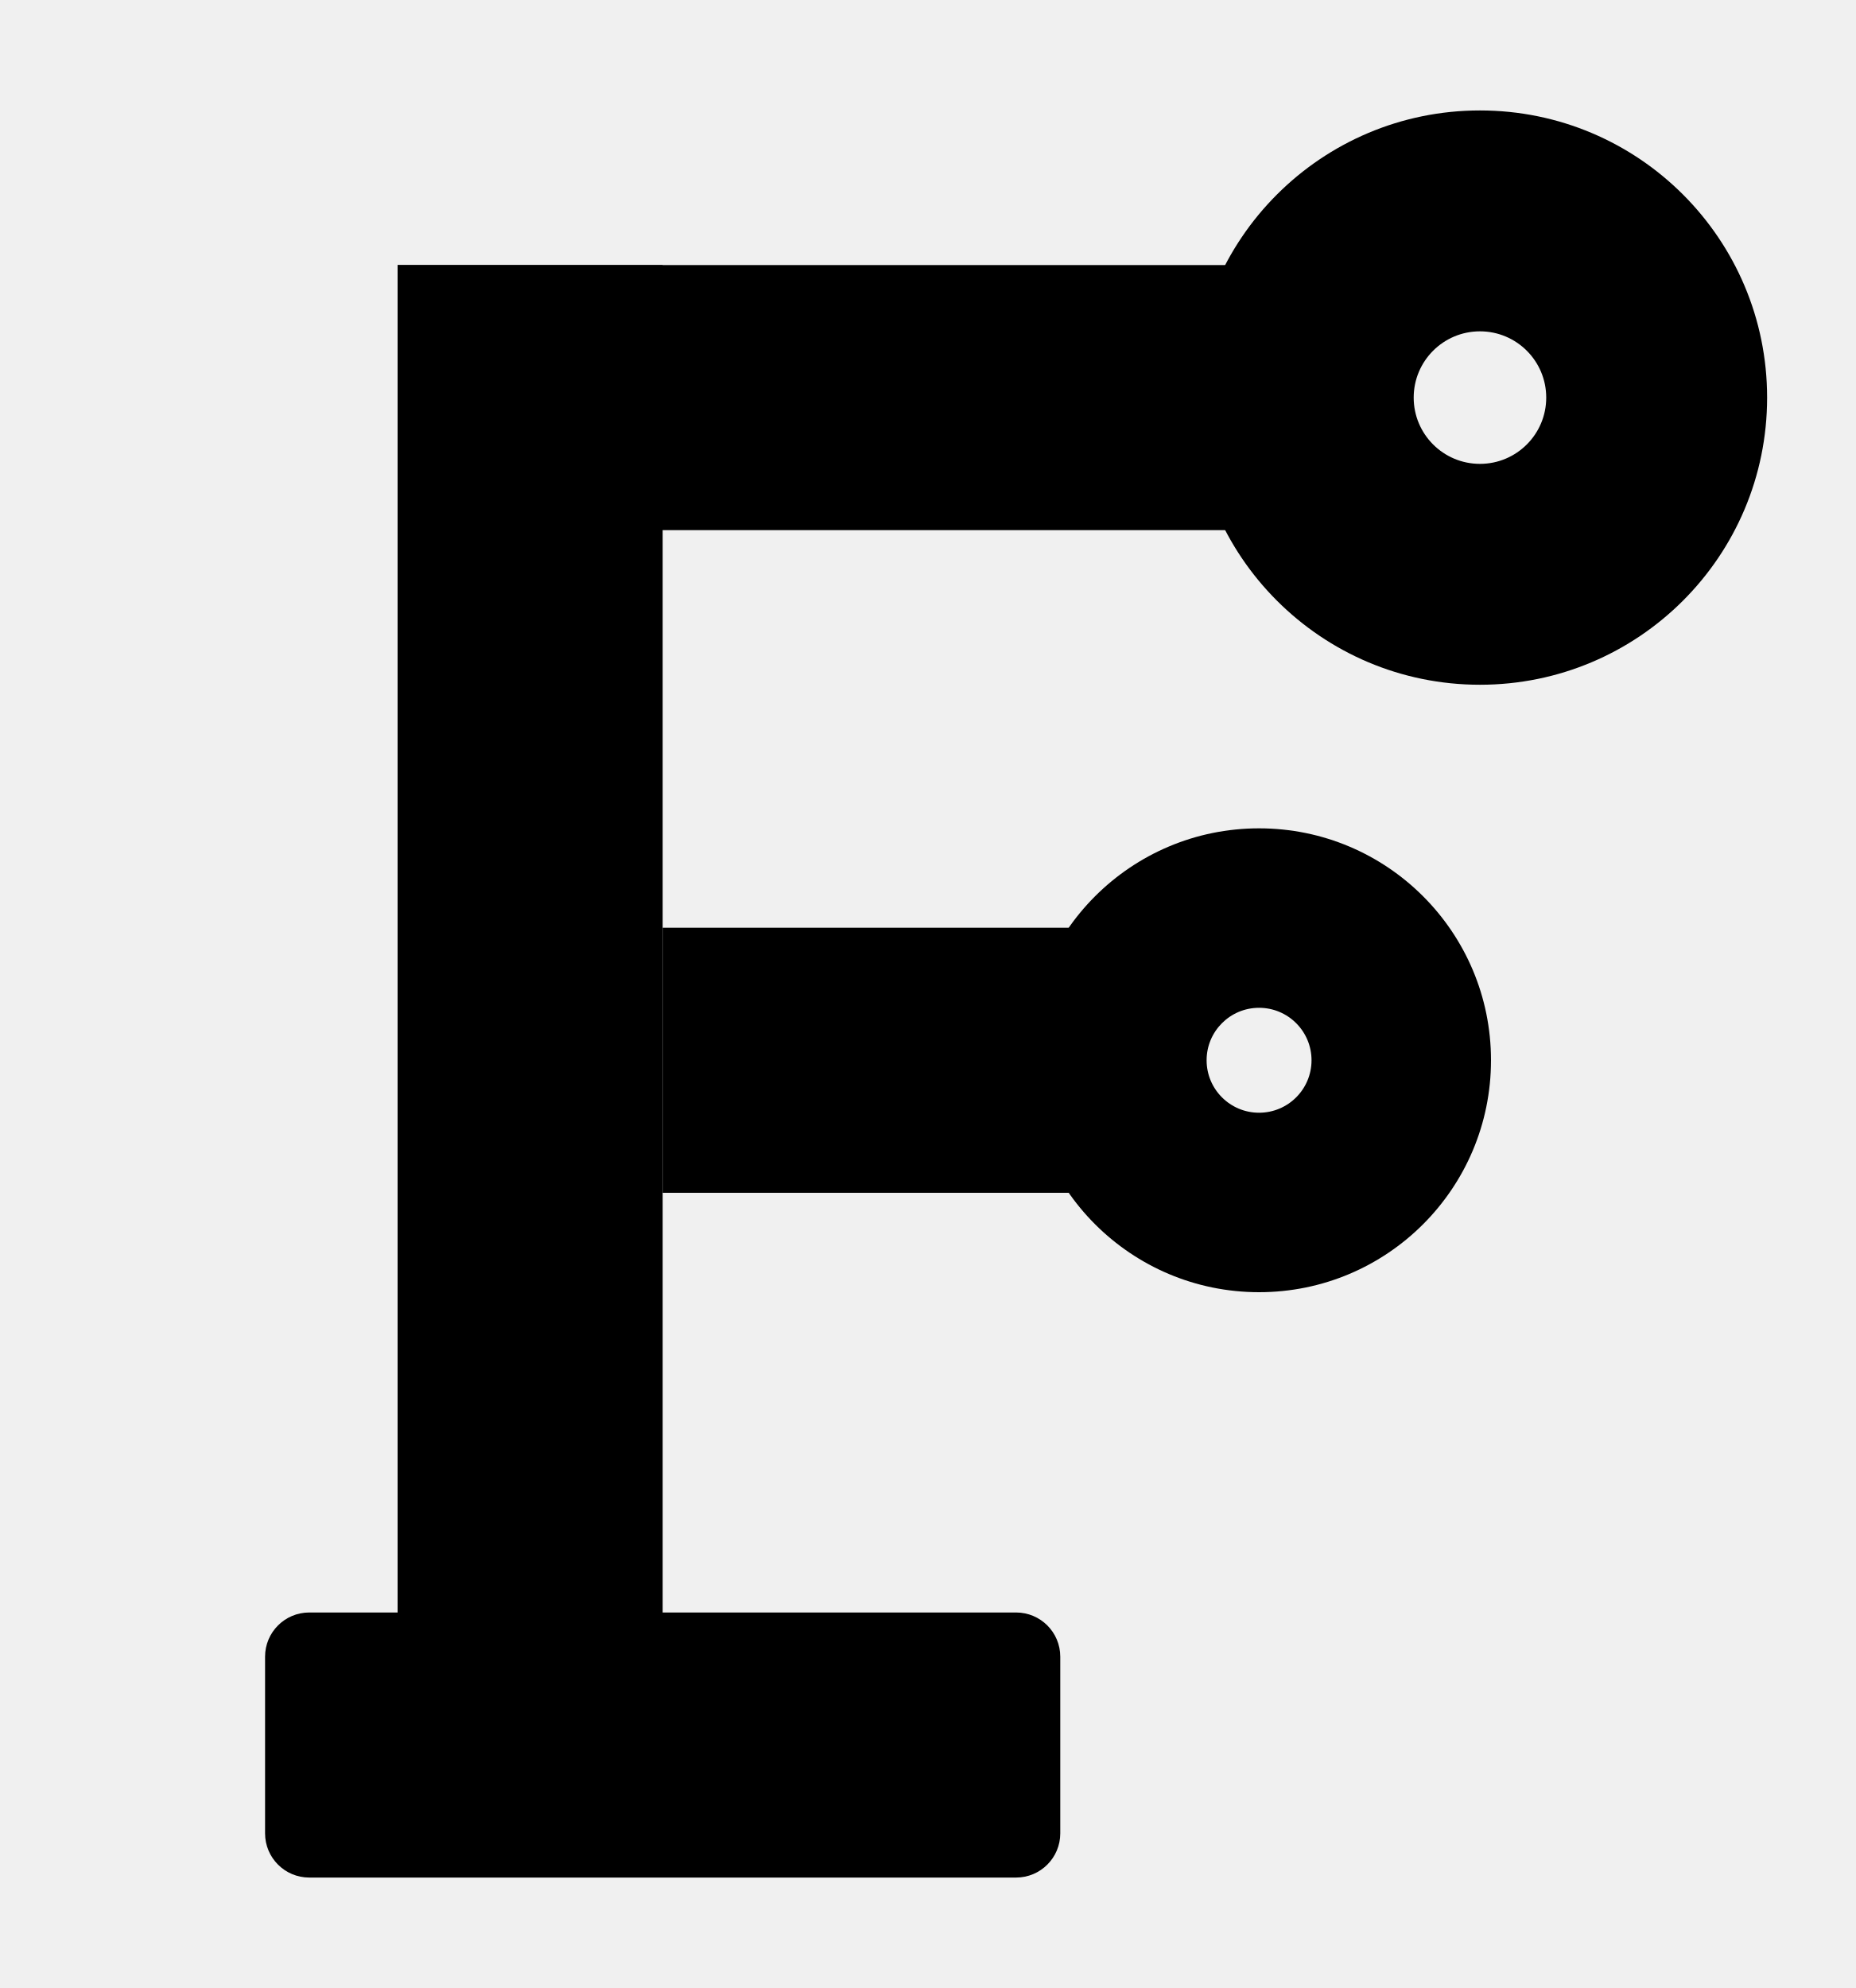
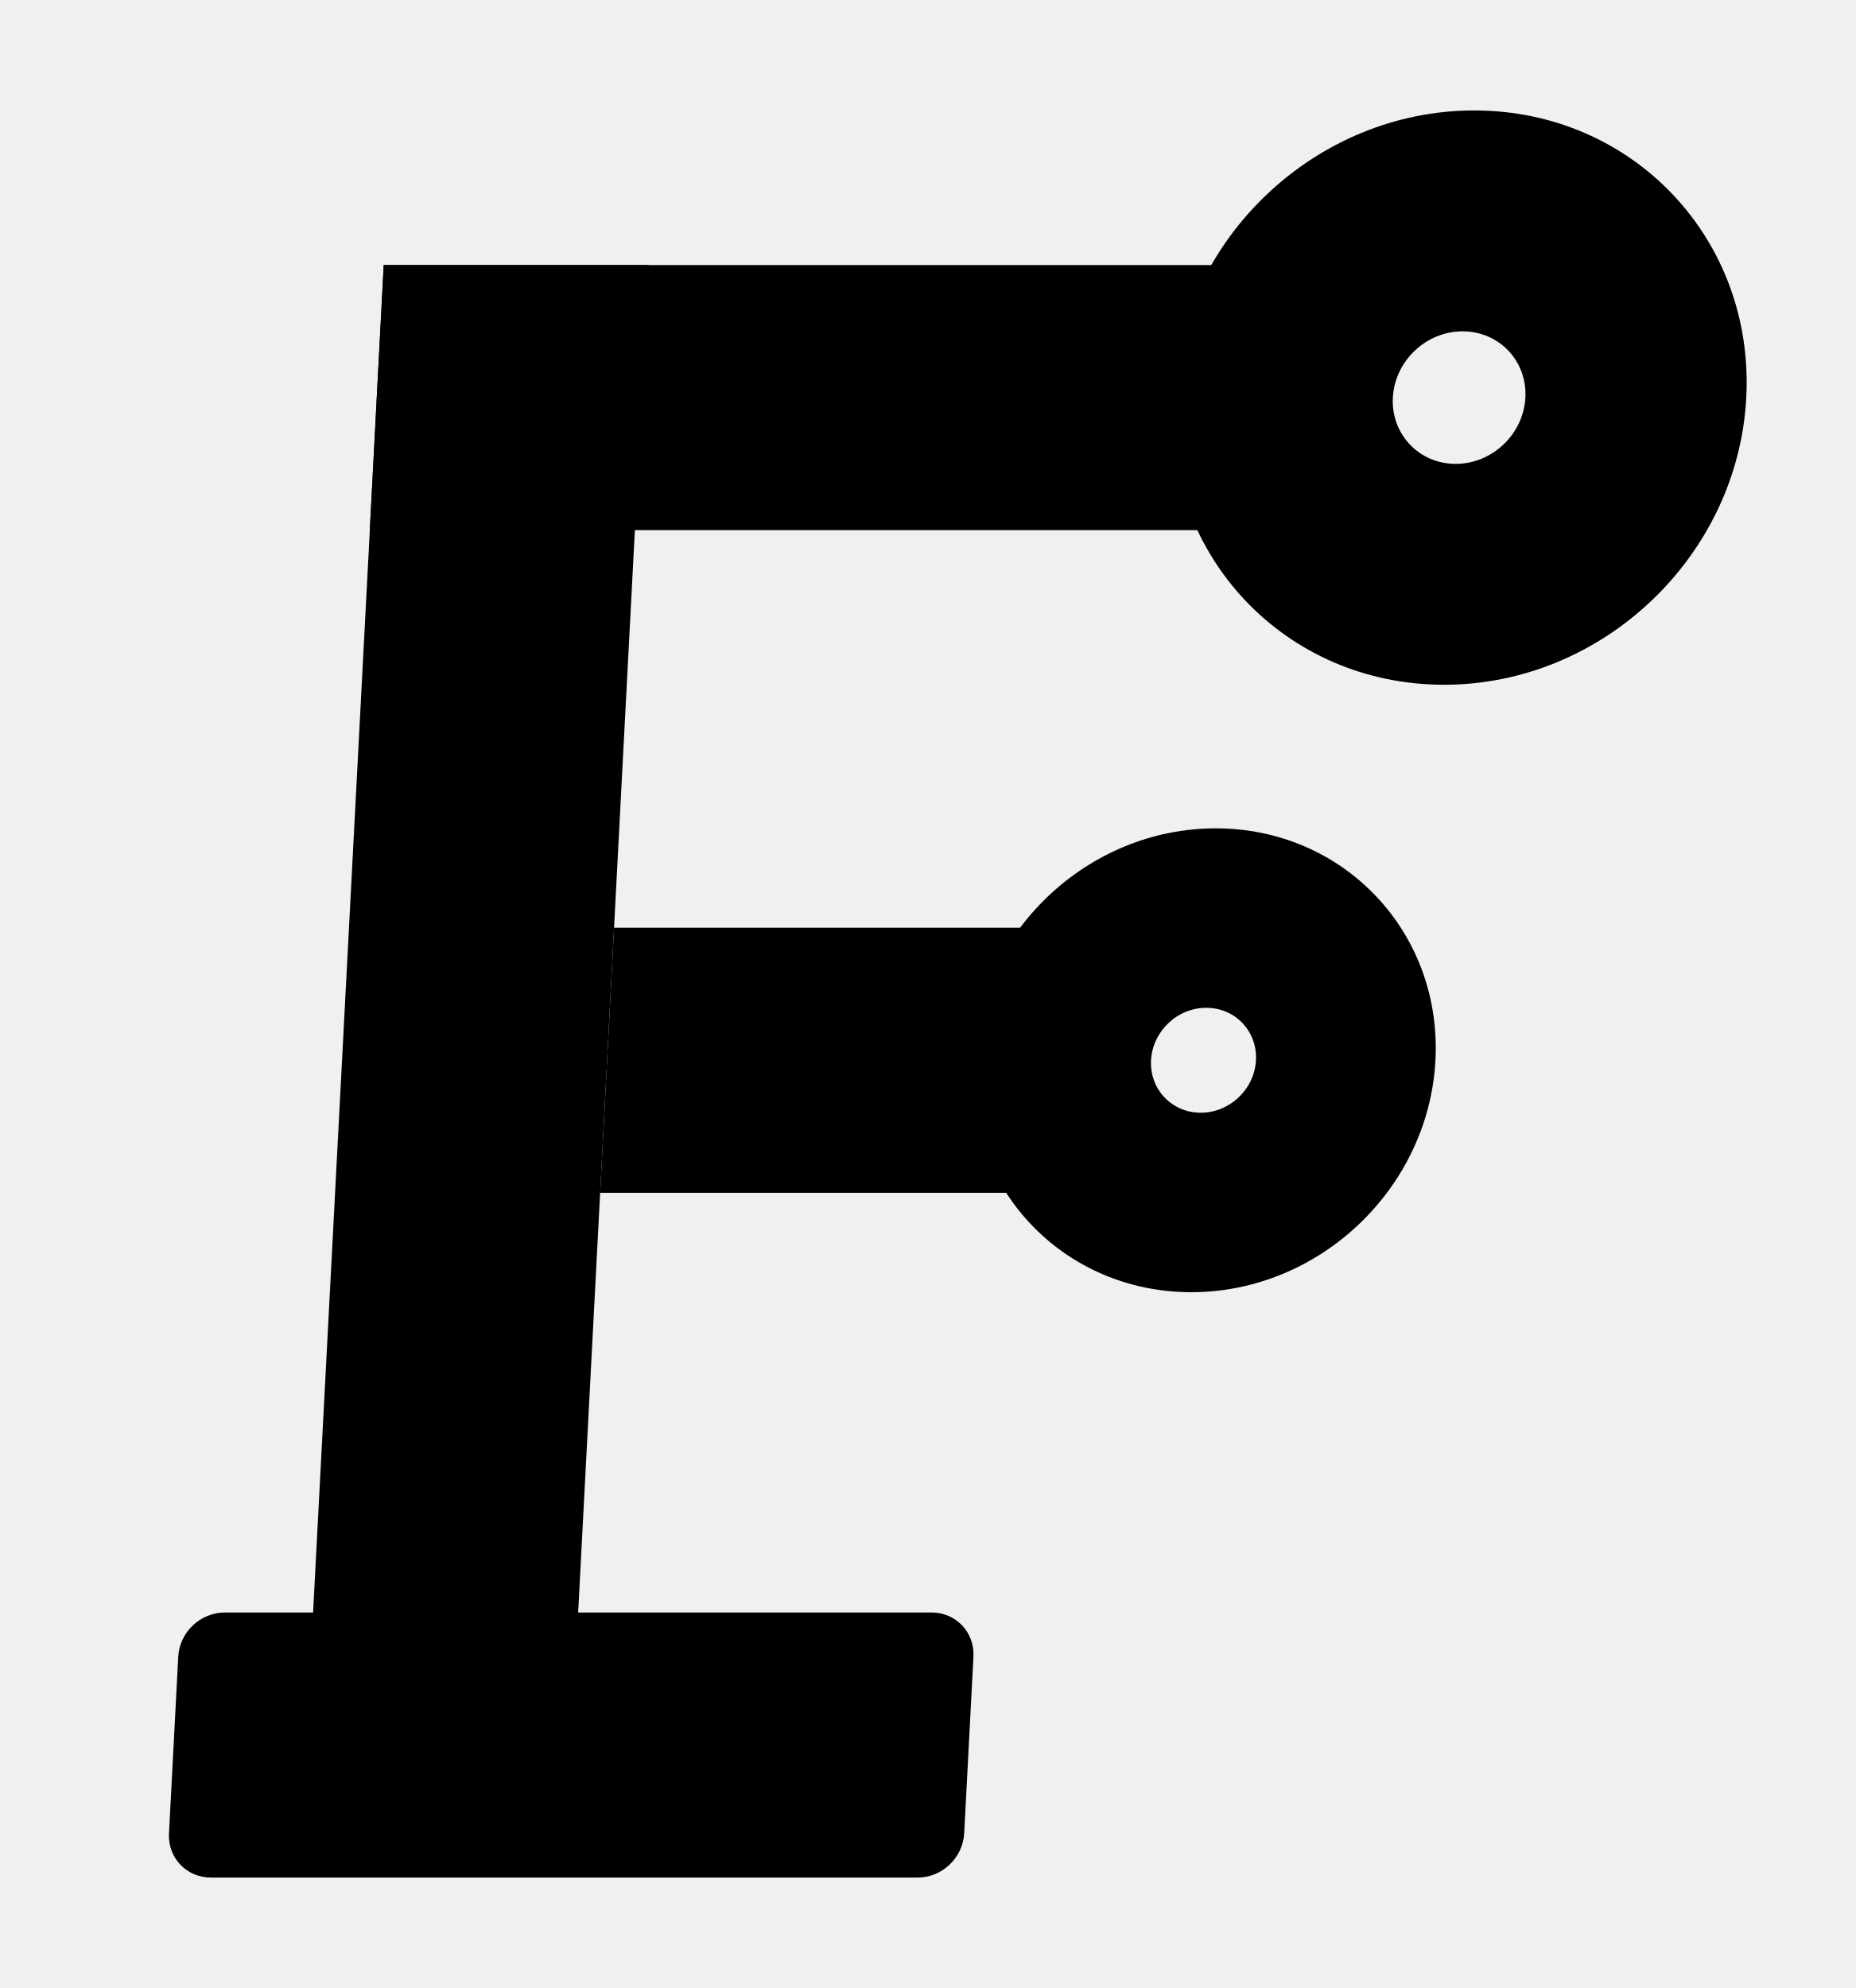
<svg xmlns="http://www.w3.org/2000/svg" viewBox="0 0 168 180">
-   <defs>
-     <mask id="fm2">
-       <rect x="0" y="0" width="168" height="180" fill="#fff" />
-       <g fill="#000">
-         <circle cx="134" cy="36" r="6" />
-         <circle cx="114" cy="96" r="4.75" />
-       </g>
-     </mask>
-   </defs>
-   <g fill="#000000" mask="url(#fm2)">
-     <rect x="36" y="24" width="24" height="134" />
-     <rect x="36" y="24" width="98" height="24" />
-     <rect x="60" y="84" width="54" height="24" />
-     <rect x="24" y="146" width="72" height="24" rx="4" />
-     <circle cx="134" cy="36" r="26" />
-     <circle cx="114" cy="96" r="21" />
+   <g transform="skewX(-3)">
+     <defs>
+       <mask id="fm2">
+         <rect x="0" y="0" width="168" height="180" fill="#fff" />
+         <g fill="#000">
+           <circle cx="134" cy="36" r="6" />
+           <circle cx="114" cy="96" r="4.75" />
+         </g>
+       </mask>
+     </defs>
+     <g fill="#000000" mask="url(#fm2)">
+       <rect x="36" y="24" width="24" height="134" />
+       <rect x="36" y="24" width="98" height="24" />
+       <rect x="60" y="84" width="54" height="24" />
+       <rect x="24" y="146" width="72" height="24" rx="4" />
+       <circle cx="134" cy="36" r="26" />
+       <circle cx="114" cy="96" r="21" />
+     </g>
  </g>
</svg>
